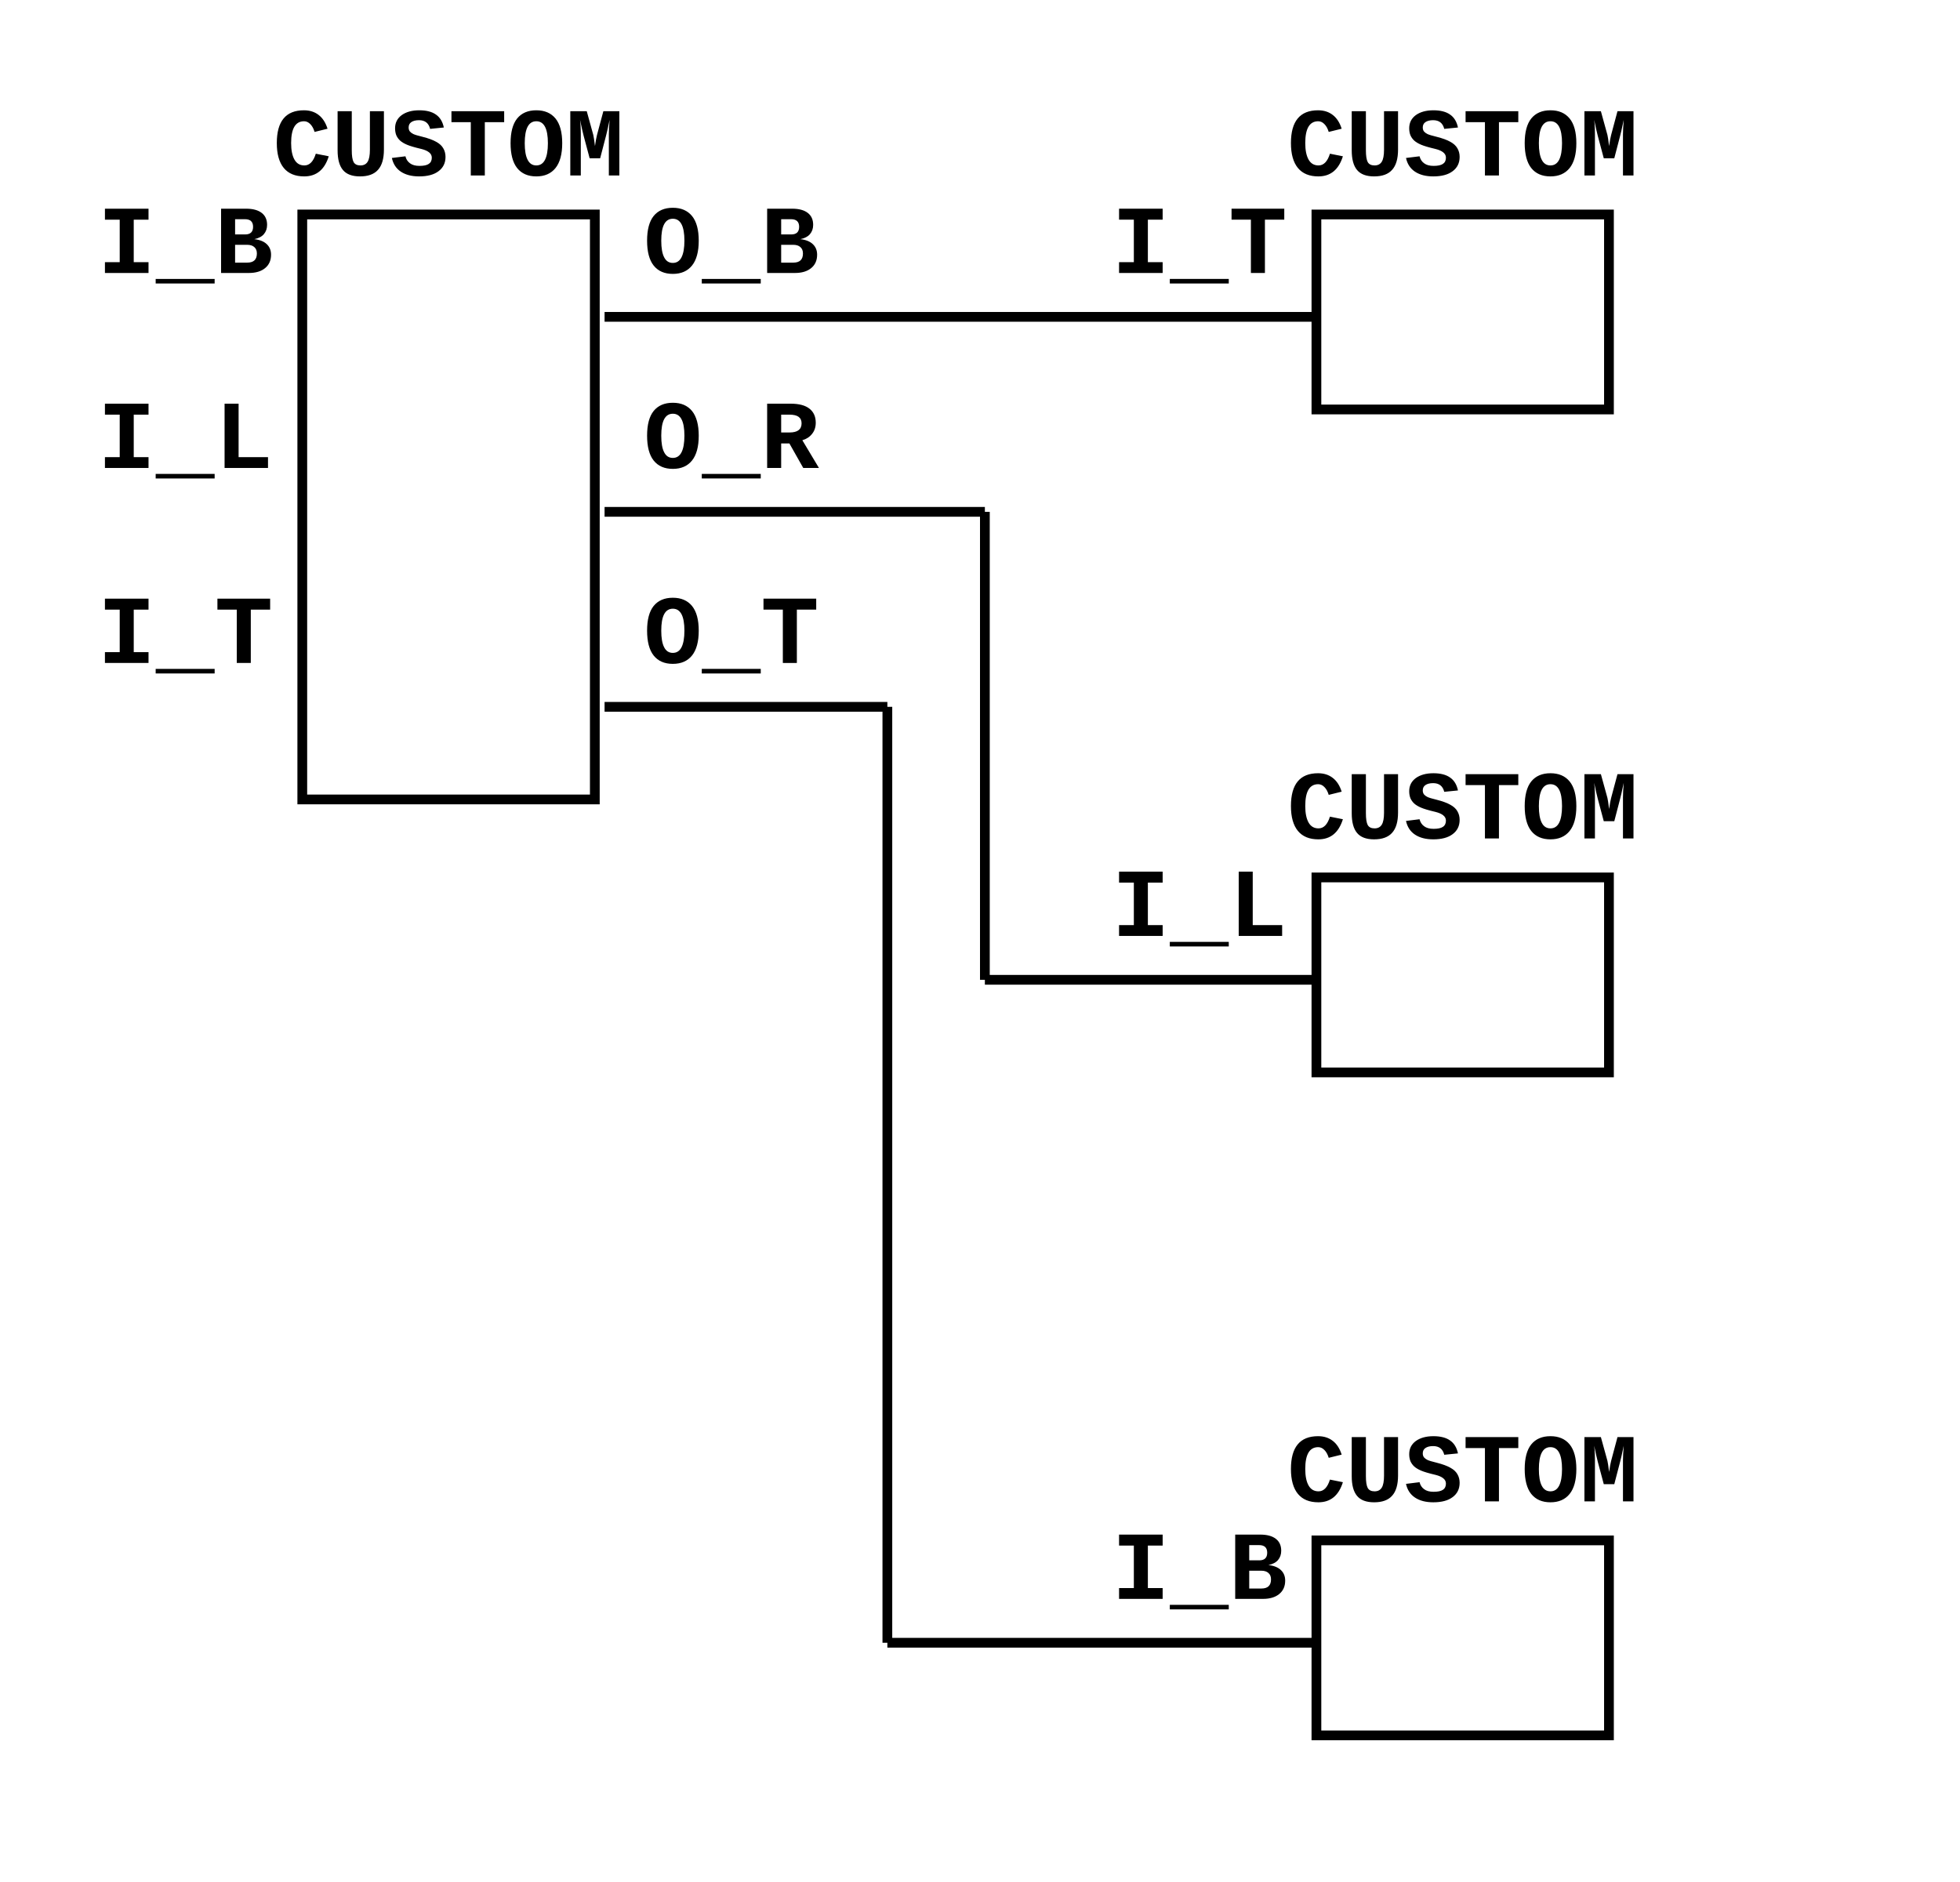
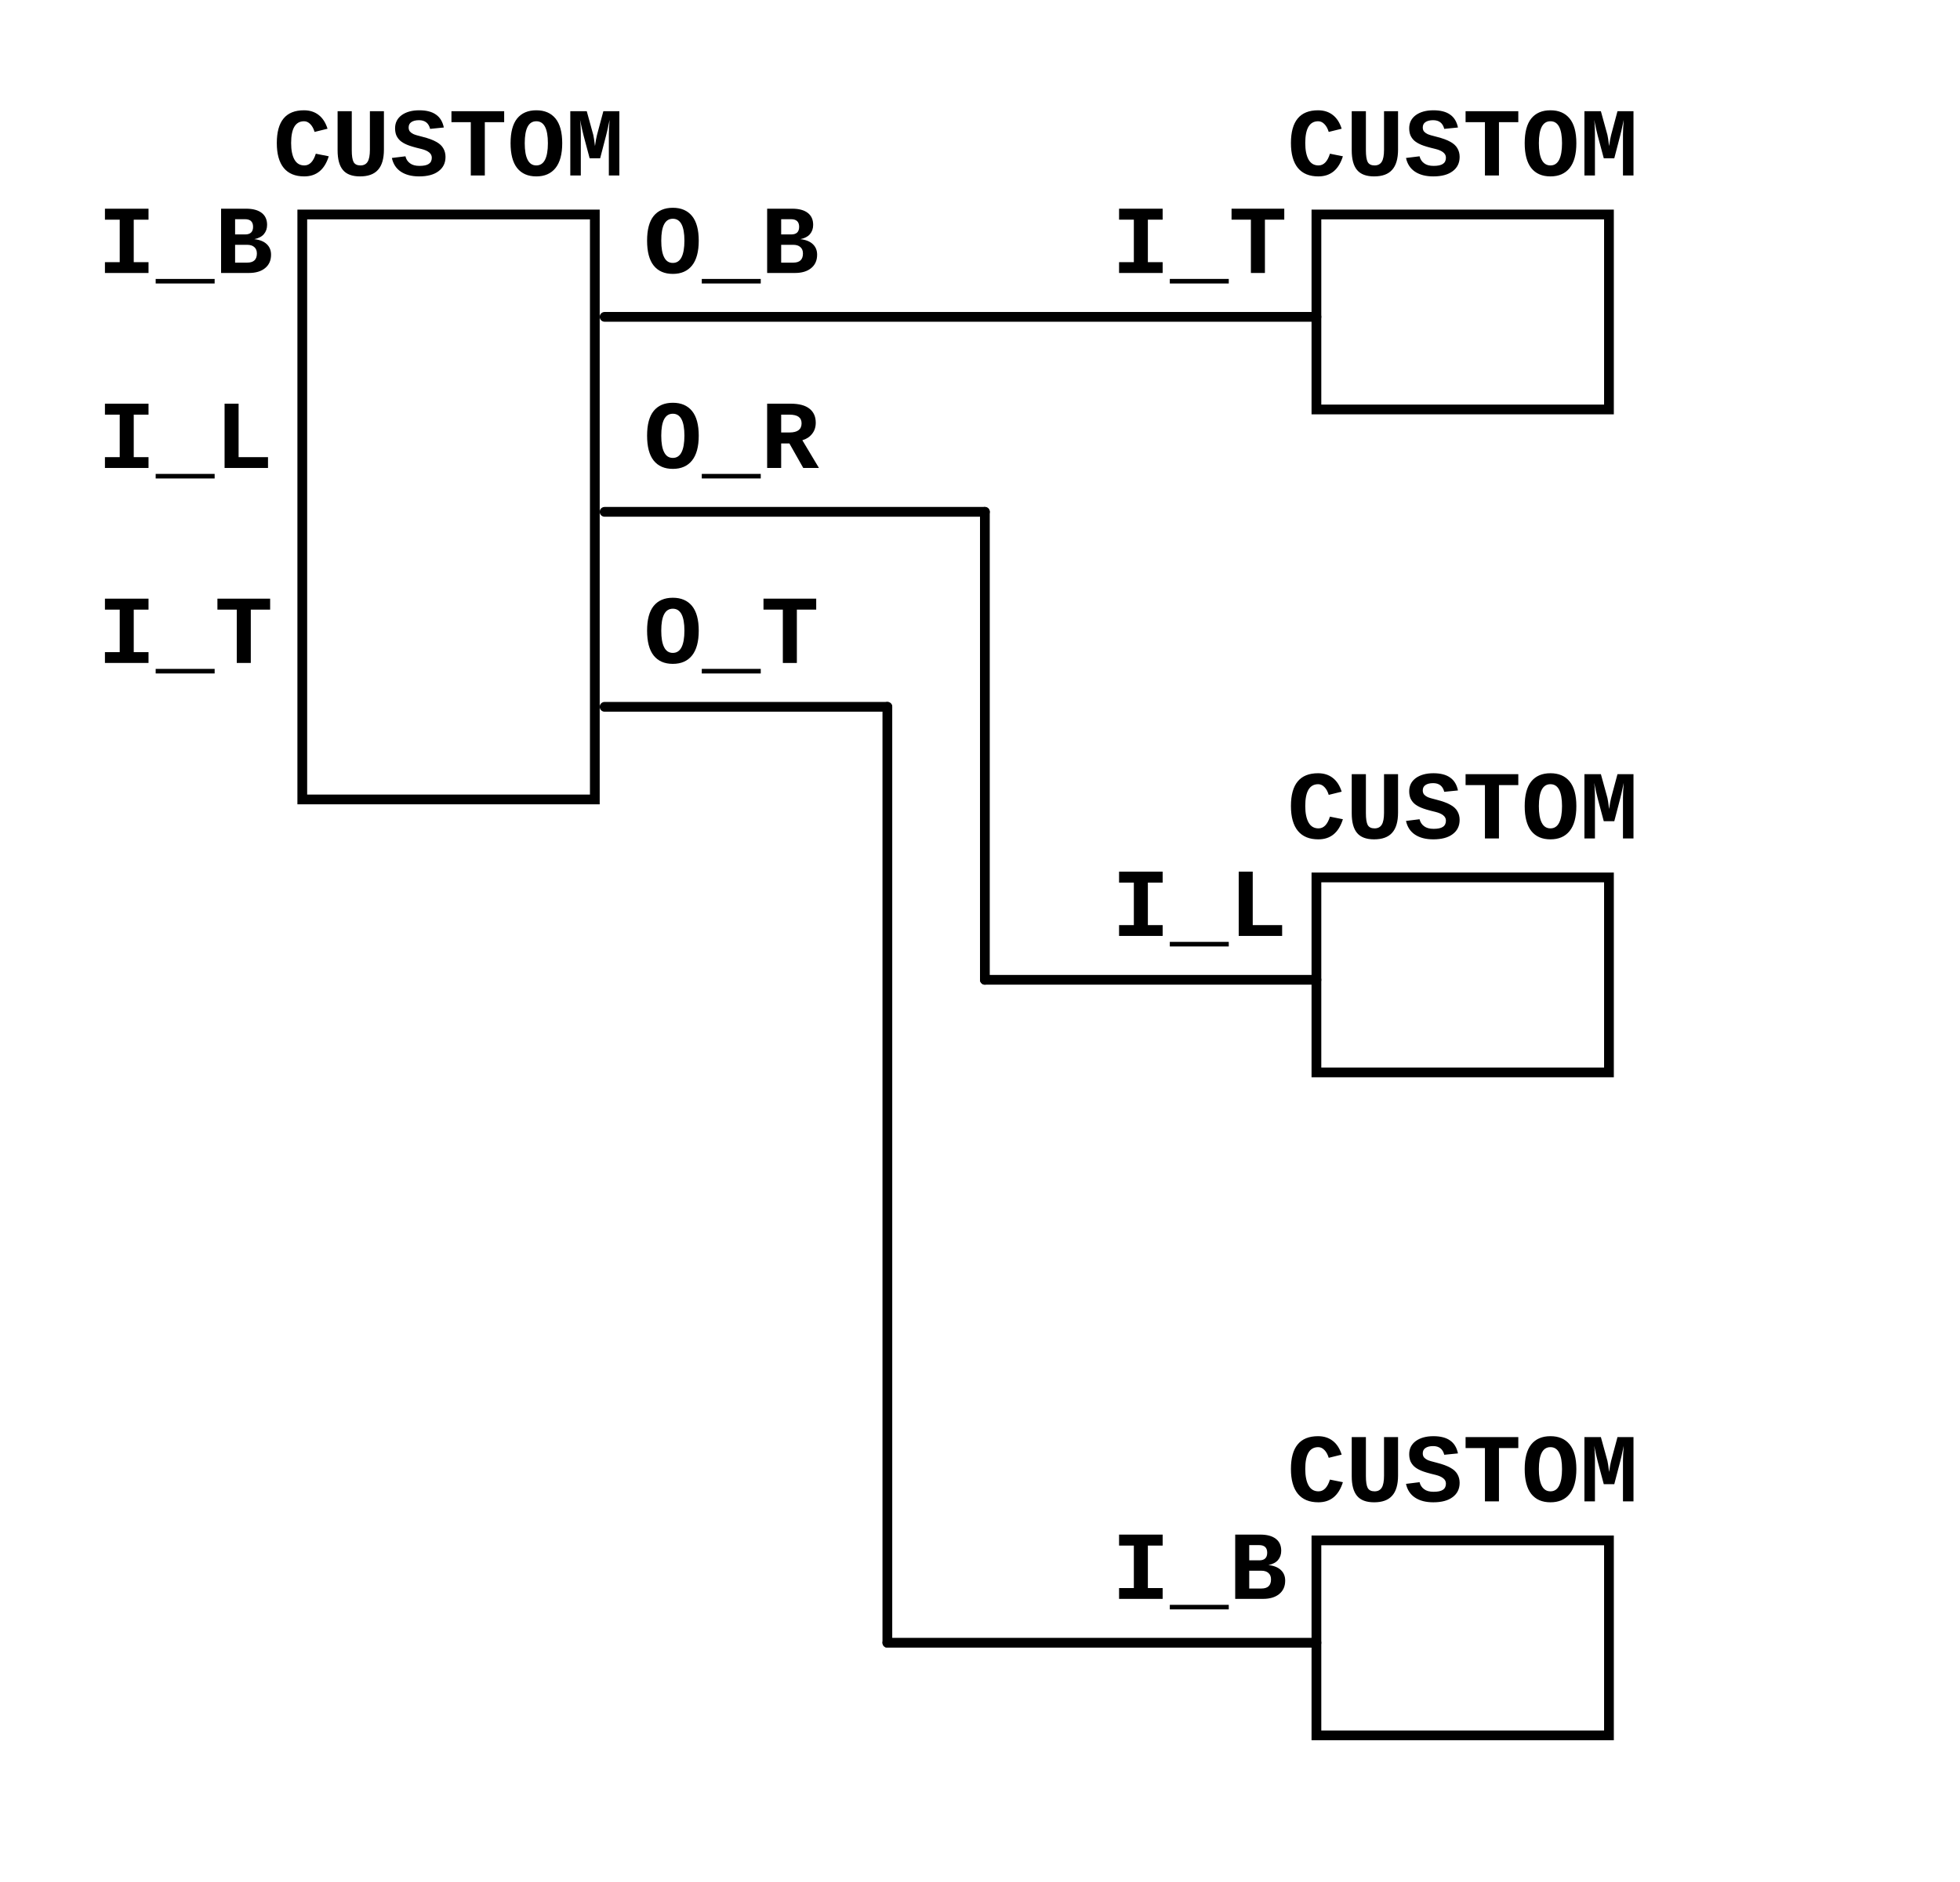
<svg xmlns="http://www.w3.org/2000/svg" xmlns:ns1="https://github.com/nturley/netlistsvg" width="201" height="193">
  <style>svg {
    stroke:#000;
    fill:none;
  }
  text {
    fill:#000;
    stroke:none;
    font-size:10px;
    font-weight: bold;
    font-family: "Courier New", monospace;
  }
+   line {
+       stroke-linecap: round;
+   }
  .nodelabel {
    text-anchor: middle;
  }
  .inputPortLabel {
    text-anchor: end;
  }
  .splitjoinBody {
    fill:#000;
+   }
+   .net {
+     marker-end: url(#arrow);
  }</style>
  <g ns1:type="generic" transform="translate(135,22)" ns1:width="30" ns1:height="40" id="cell_DST_BOT">
    <text x="15" y="-4" class="nodelabel cell_DST_BOT" ns1:attribute="ref">CUSTOM</text>
    <rect width="30" height="20" ns1:generic="body" class="cell_DST_BOT" />
    <g transform="translate(0,10)" ns1:x="0" ns1:y="10" ns1:pid="in0" id="port_DST_BOT~I_T">
      <text x="-3" y="-4" class="inputPortLabel cell_DST_BOT">I_T</text>
    </g>
  </g>
  <g ns1:type="generic" transform="translate(135,90)" ns1:width="30" ns1:height="40" id="cell_DST_RIGHT">
    <text x="15" y="-4" class="nodelabel cell_DST_RIGHT" ns1:attribute="ref">CUSTOM</text>
    <rect width="30" height="20" ns1:generic="body" class="cell_DST_RIGHT" />
    <g transform="translate(0,10)" ns1:x="0" ns1:y="10" ns1:pid="in0" id="port_DST_RIGHT~I_L">
      <text x="-3" y="-4" class="inputPortLabel cell_DST_RIGHT">I_L</text>
    </g>
  </g>
  <g ns1:type="generic" transform="translate(135,158)" ns1:width="30" ns1:height="40" id="cell_DST_TOP">
    <text x="15" y="-4" class="nodelabel cell_DST_TOP" ns1:attribute="ref">CUSTOM</text>
    <rect width="30" height="20" ns1:generic="body" class="cell_DST_TOP" />
    <g transform="translate(0,10)" ns1:x="0" ns1:y="10" ns1:pid="in0" id="port_DST_TOP~I_B">
      <text x="-3" y="-4" class="inputPortLabel cell_DST_TOP">I_B</text>
    </g>
  </g>
  <g ns1:type="generic" transform="translate(31,22)" ns1:width="30" ns1:height="40" id="cell_SRC">
    <text x="15" y="-4" class="nodelabel cell_SRC" ns1:attribute="ref">CUSTOM</text>
    <rect width="30" height="60" ns1:generic="body" class="cell_SRC" />
    <g transform="translate(0,10)" ns1:x="0" ns1:y="10" ns1:pid="in0" id="port_SRC~I_B">
      <text x="-3" y="-4" class="inputPortLabel cell_SRC">I_B</text>
    </g>
    <g transform="translate(0,30)" ns1:x="0" ns1:y="10" ns1:pid="in0" id="port_SRC~I_L">
      <text x="-3" y="-4" class="inputPortLabel cell_SRC">I_L</text>
    </g>
    <g transform="translate(0,50)" ns1:x="0" ns1:y="10" ns1:pid="in0" id="port_SRC~I_T">
      <text x="-3" y="-4" class="inputPortLabel cell_SRC">I_T</text>
    </g>
    <g transform="translate(30,10)" ns1:x="30" ns1:y="10" ns1:pid="out0" id="port_SRC~O_B">
      <text x="5" y="-4" style="fill:#000; stroke:none" class="cell_SRC">O_B</text>
    </g>
    <g transform="translate(30,30)" ns1:x="30" ns1:y="10" ns1:pid="out0" id="port_SRC~O_R">
      <text x="5" y="-4" style="fill:#000; stroke:none" class="cell_SRC">O_R</text>
    </g>
    <g transform="translate(30,50)" ns1:x="30" ns1:y="10" ns1:pid="out0" id="port_SRC~O_T">
      <text x="5" y="-4" style="fill:#000; stroke:none" class="cell_SRC">O_T</text>
    </g>
  </g>
  <line x1="62" x2="135" y1="32.5" y2="32.5" class="net_3" />
  <line x1="62" x2="101" y1="52.5" y2="52.5" class="net_4" />
  <line x1="101" x2="101" y1="52.5" y2="100.5" class="net_4" />
  <line x1="101" x2="135" y1="100.5" y2="100.5" class="net_4" />
  <line x1="62" x2="91" y1="72.5" y2="72.5" class="net_2" />
  <line x1="91" x2="91" y1="72.5" y2="168.5" class="net_2" />
  <line x1="91" x2="135" y1="168.5" y2="168.5" class="net_2" />
</svg>
